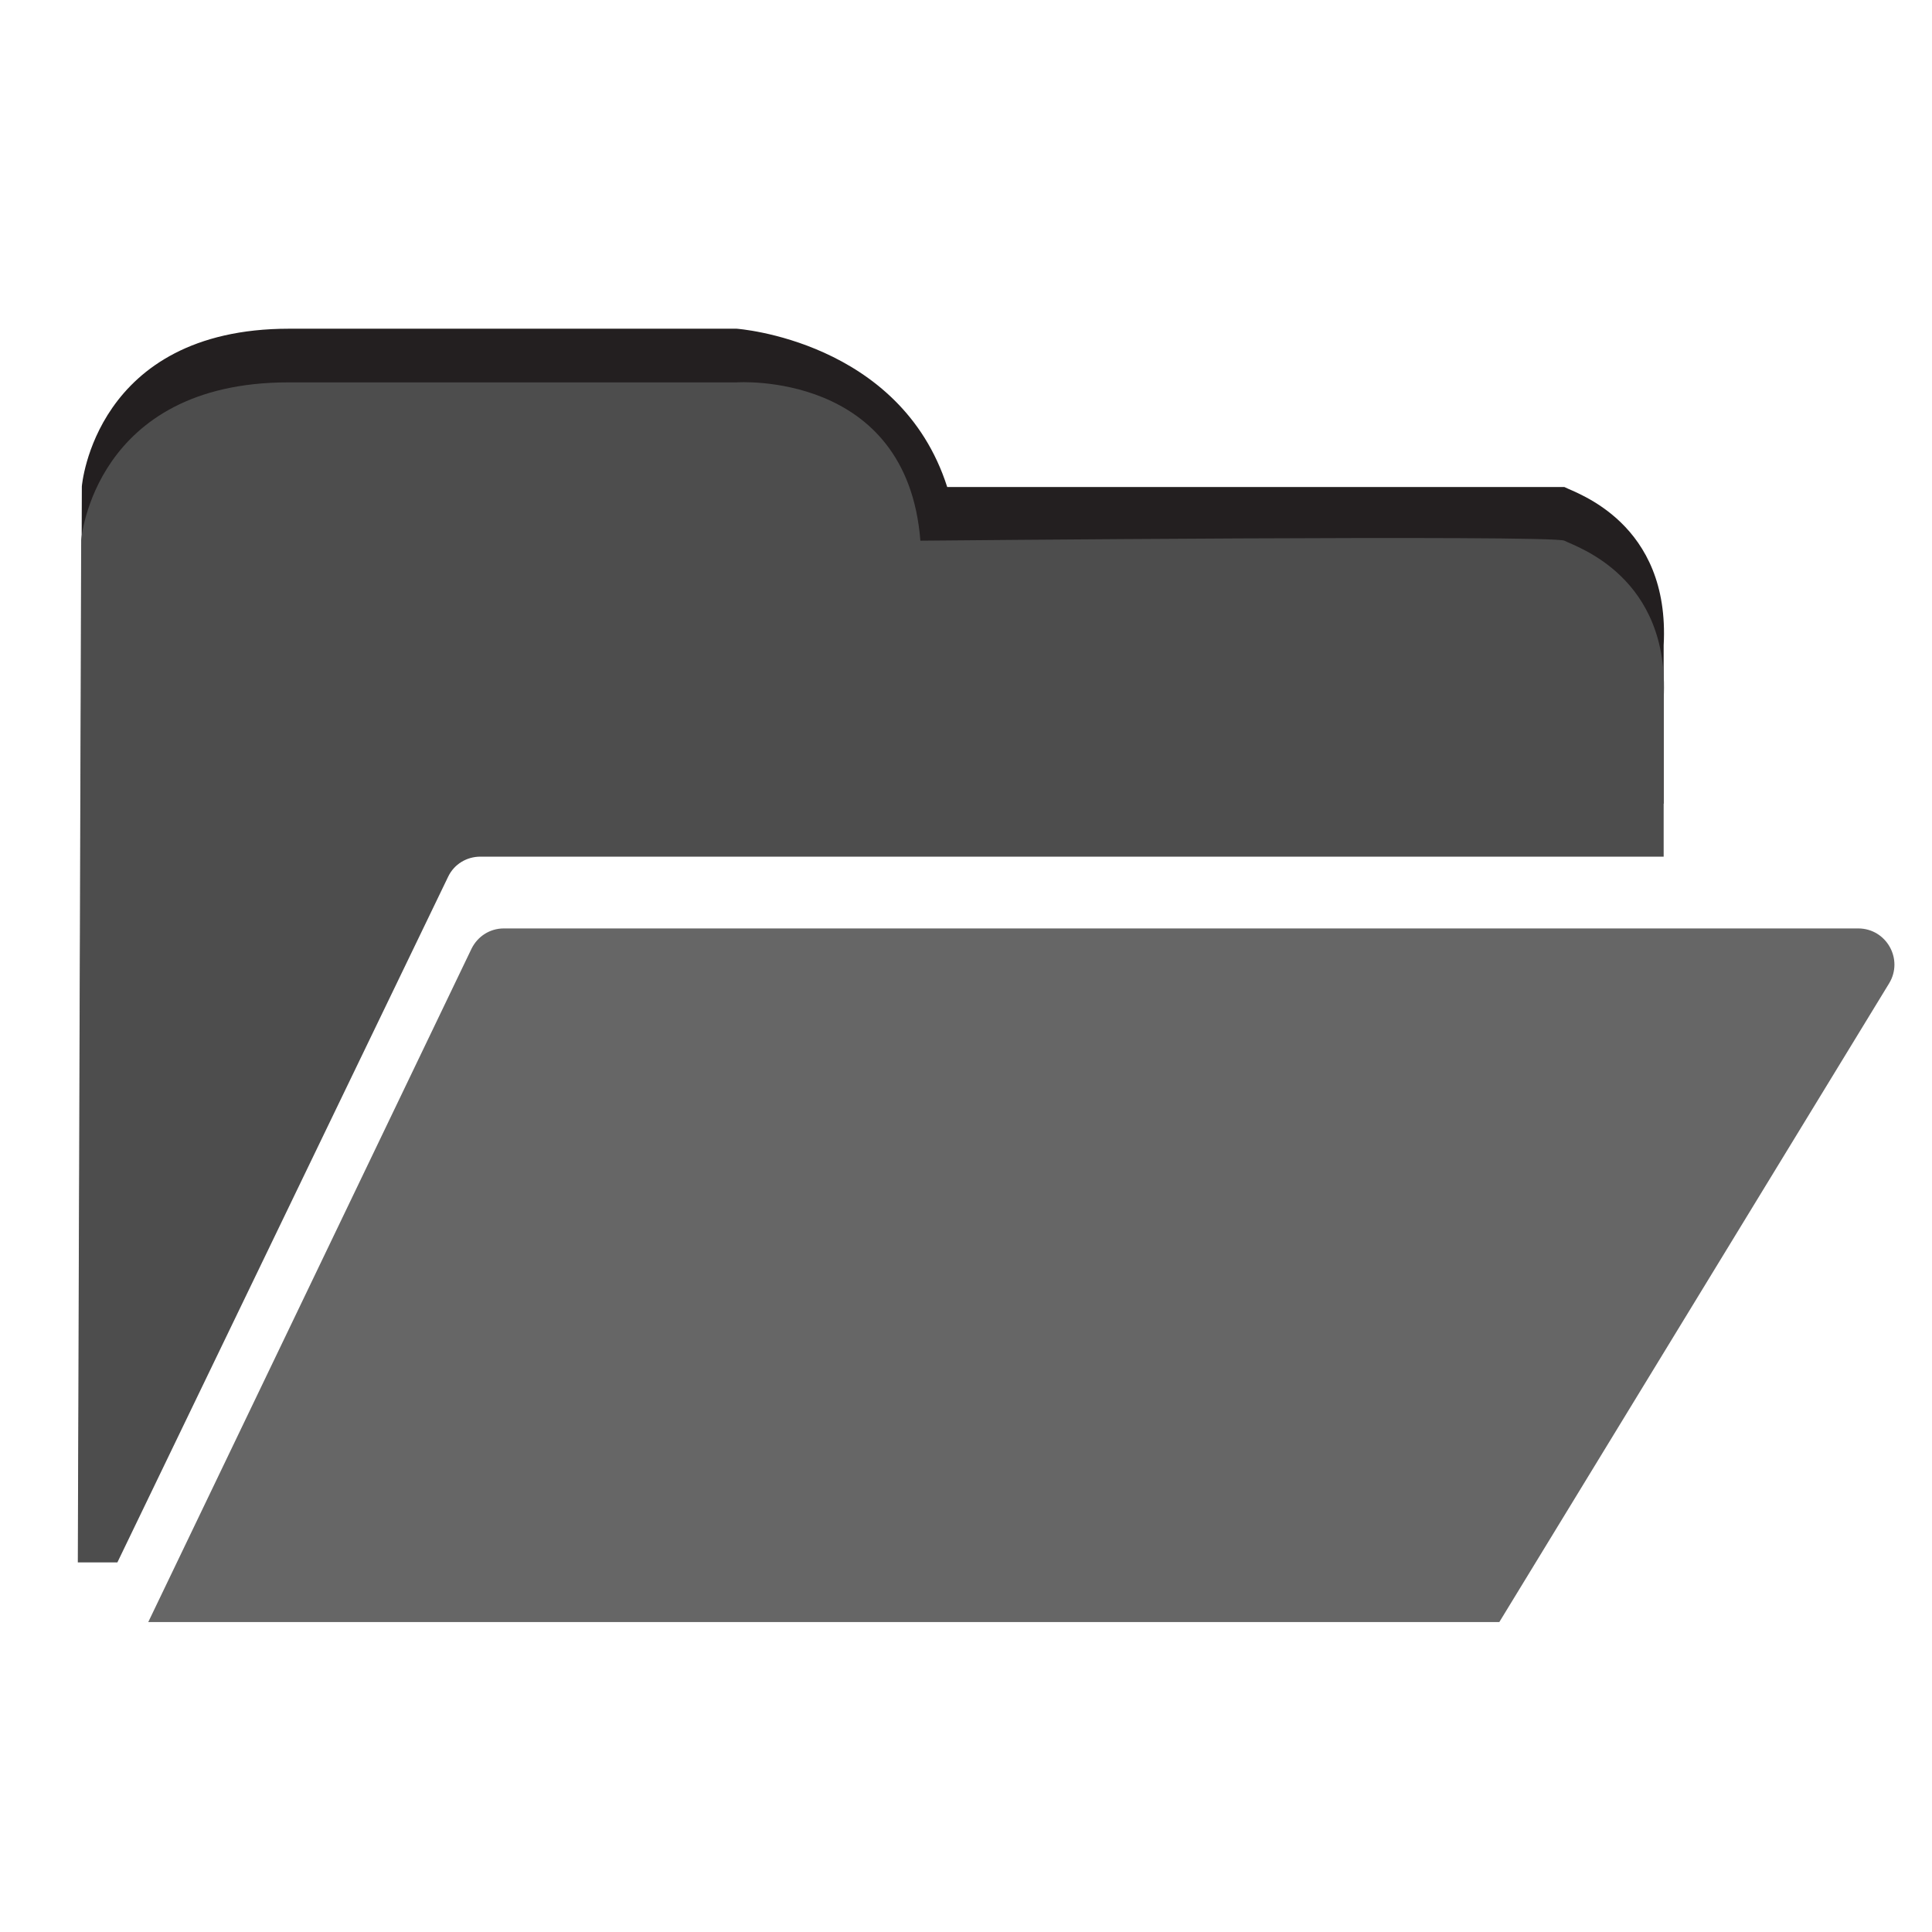
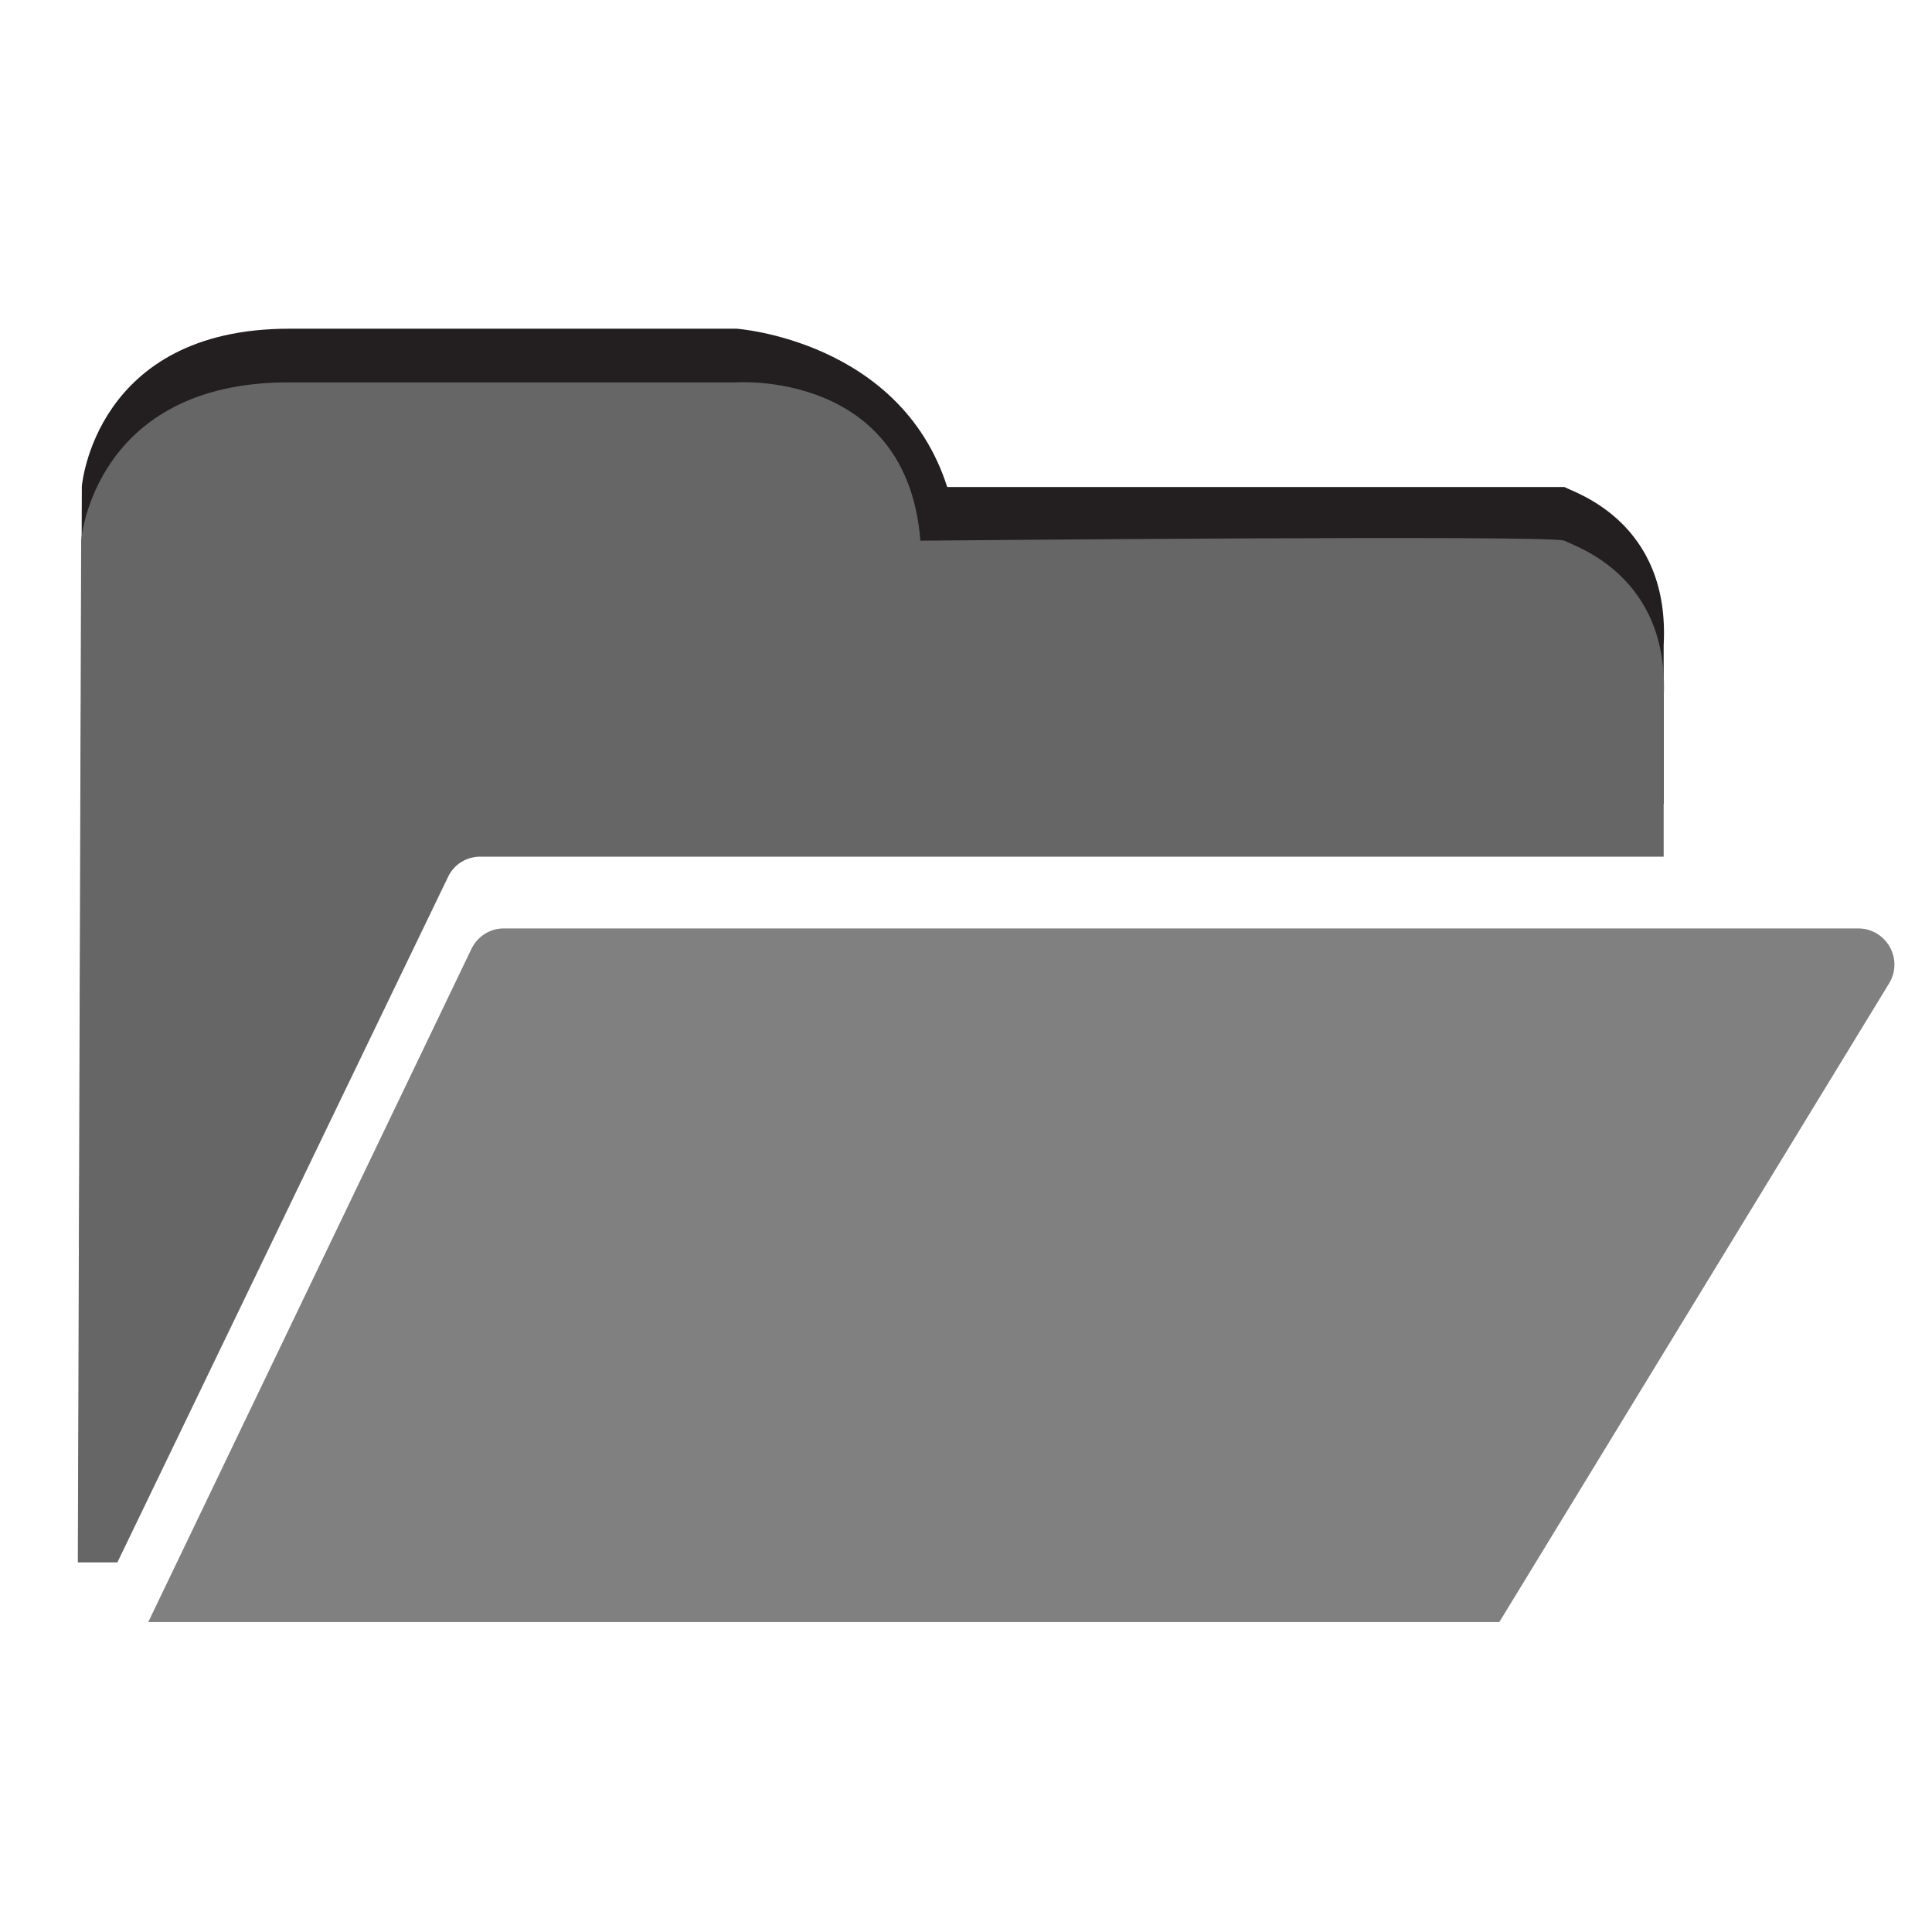
<svg xmlns="http://www.w3.org/2000/svg" version="1.1" width="100%" height="100%" viewBox="0 0 288 288" id="svg7631" xml:space="preserve">
  <defs id="defs15" />
  <g id="g3">
    <path d="m 66.8,122.8 c 0.9,-1.9 2.8,-3 4.8,-3 H 248 V 96.2 C 249,77.9 234.9,73.5 233.2,72.6 h -92 C 134.2,50.7 109.8,49 109.8,49 c 0,0 -39.8,0 -66.7,0 -29,0 -30.9,23.5 -30.9,23.5 l -0.5,152.4 h 5.9 L 66.8,122.8 z" id="path5" style="fill:#231f20" />
    <g id="g7">
-       <path d="m 66.8,130.7 c 0.9,-1.9 2.8,-3 4.8,-3 H 248 v -23.5 c 1,-18.3 -13.1,-22.7 -14.8,-23.6 -1.7,-0.9 -96,0 -96,0 C 135.2,55.2 109.8,57 109.8,57 109.8,57 69.9,57 43,57 14,57 12.1,80.5 12.1,80.5 l -0.5,152.4 h 5.9 L 66.8,130.7 z" id="path9" style="fill:#4d4d4d;fill-opacity:1" />
-       <path d="m 22.1,241.8 h 201.4 l 58.1,-95.2 c 2.2,-3.6 -0.4,-8.2 -4.6,-8.2 H 75.1 c -2.1,0 -3.9,1.2 -4.8,3 L 22.1,241.8 z" id="path11" style="fill:#666666;fill-opacity:1" />
+       <path d="m 66.8,130.7 c 0.9,-1.9 2.8,-3 4.8,-3 H 248 v -23.5 c 1,-18.3 -13.1,-22.7 -14.8,-23.6 -1.7,-0.9 -96,0 -96,0 C 135.2,55.2 109.8,57 109.8,57 109.8,57 69.9,57 43,57 14,57 12.1,80.5 12.1,80.5 l -0.5,152.4 h 5.9 L 66.8,130.7 z" id="path9" style="fill:#666666;fill-opacity:1" />
+       <path d="m 22.1,241.8 h 201.4 l 58.1,-95.2 c 2.2,-3.6 -0.4,-8.2 -4.6,-8.2 H 75.1 c -2.1,0 -3.9,1.2 -4.8,3 L 22.1,241.8 z" id="path11" style="fill:#808080;fill-opacity:1" />
    </g>
  </g>
</svg>
